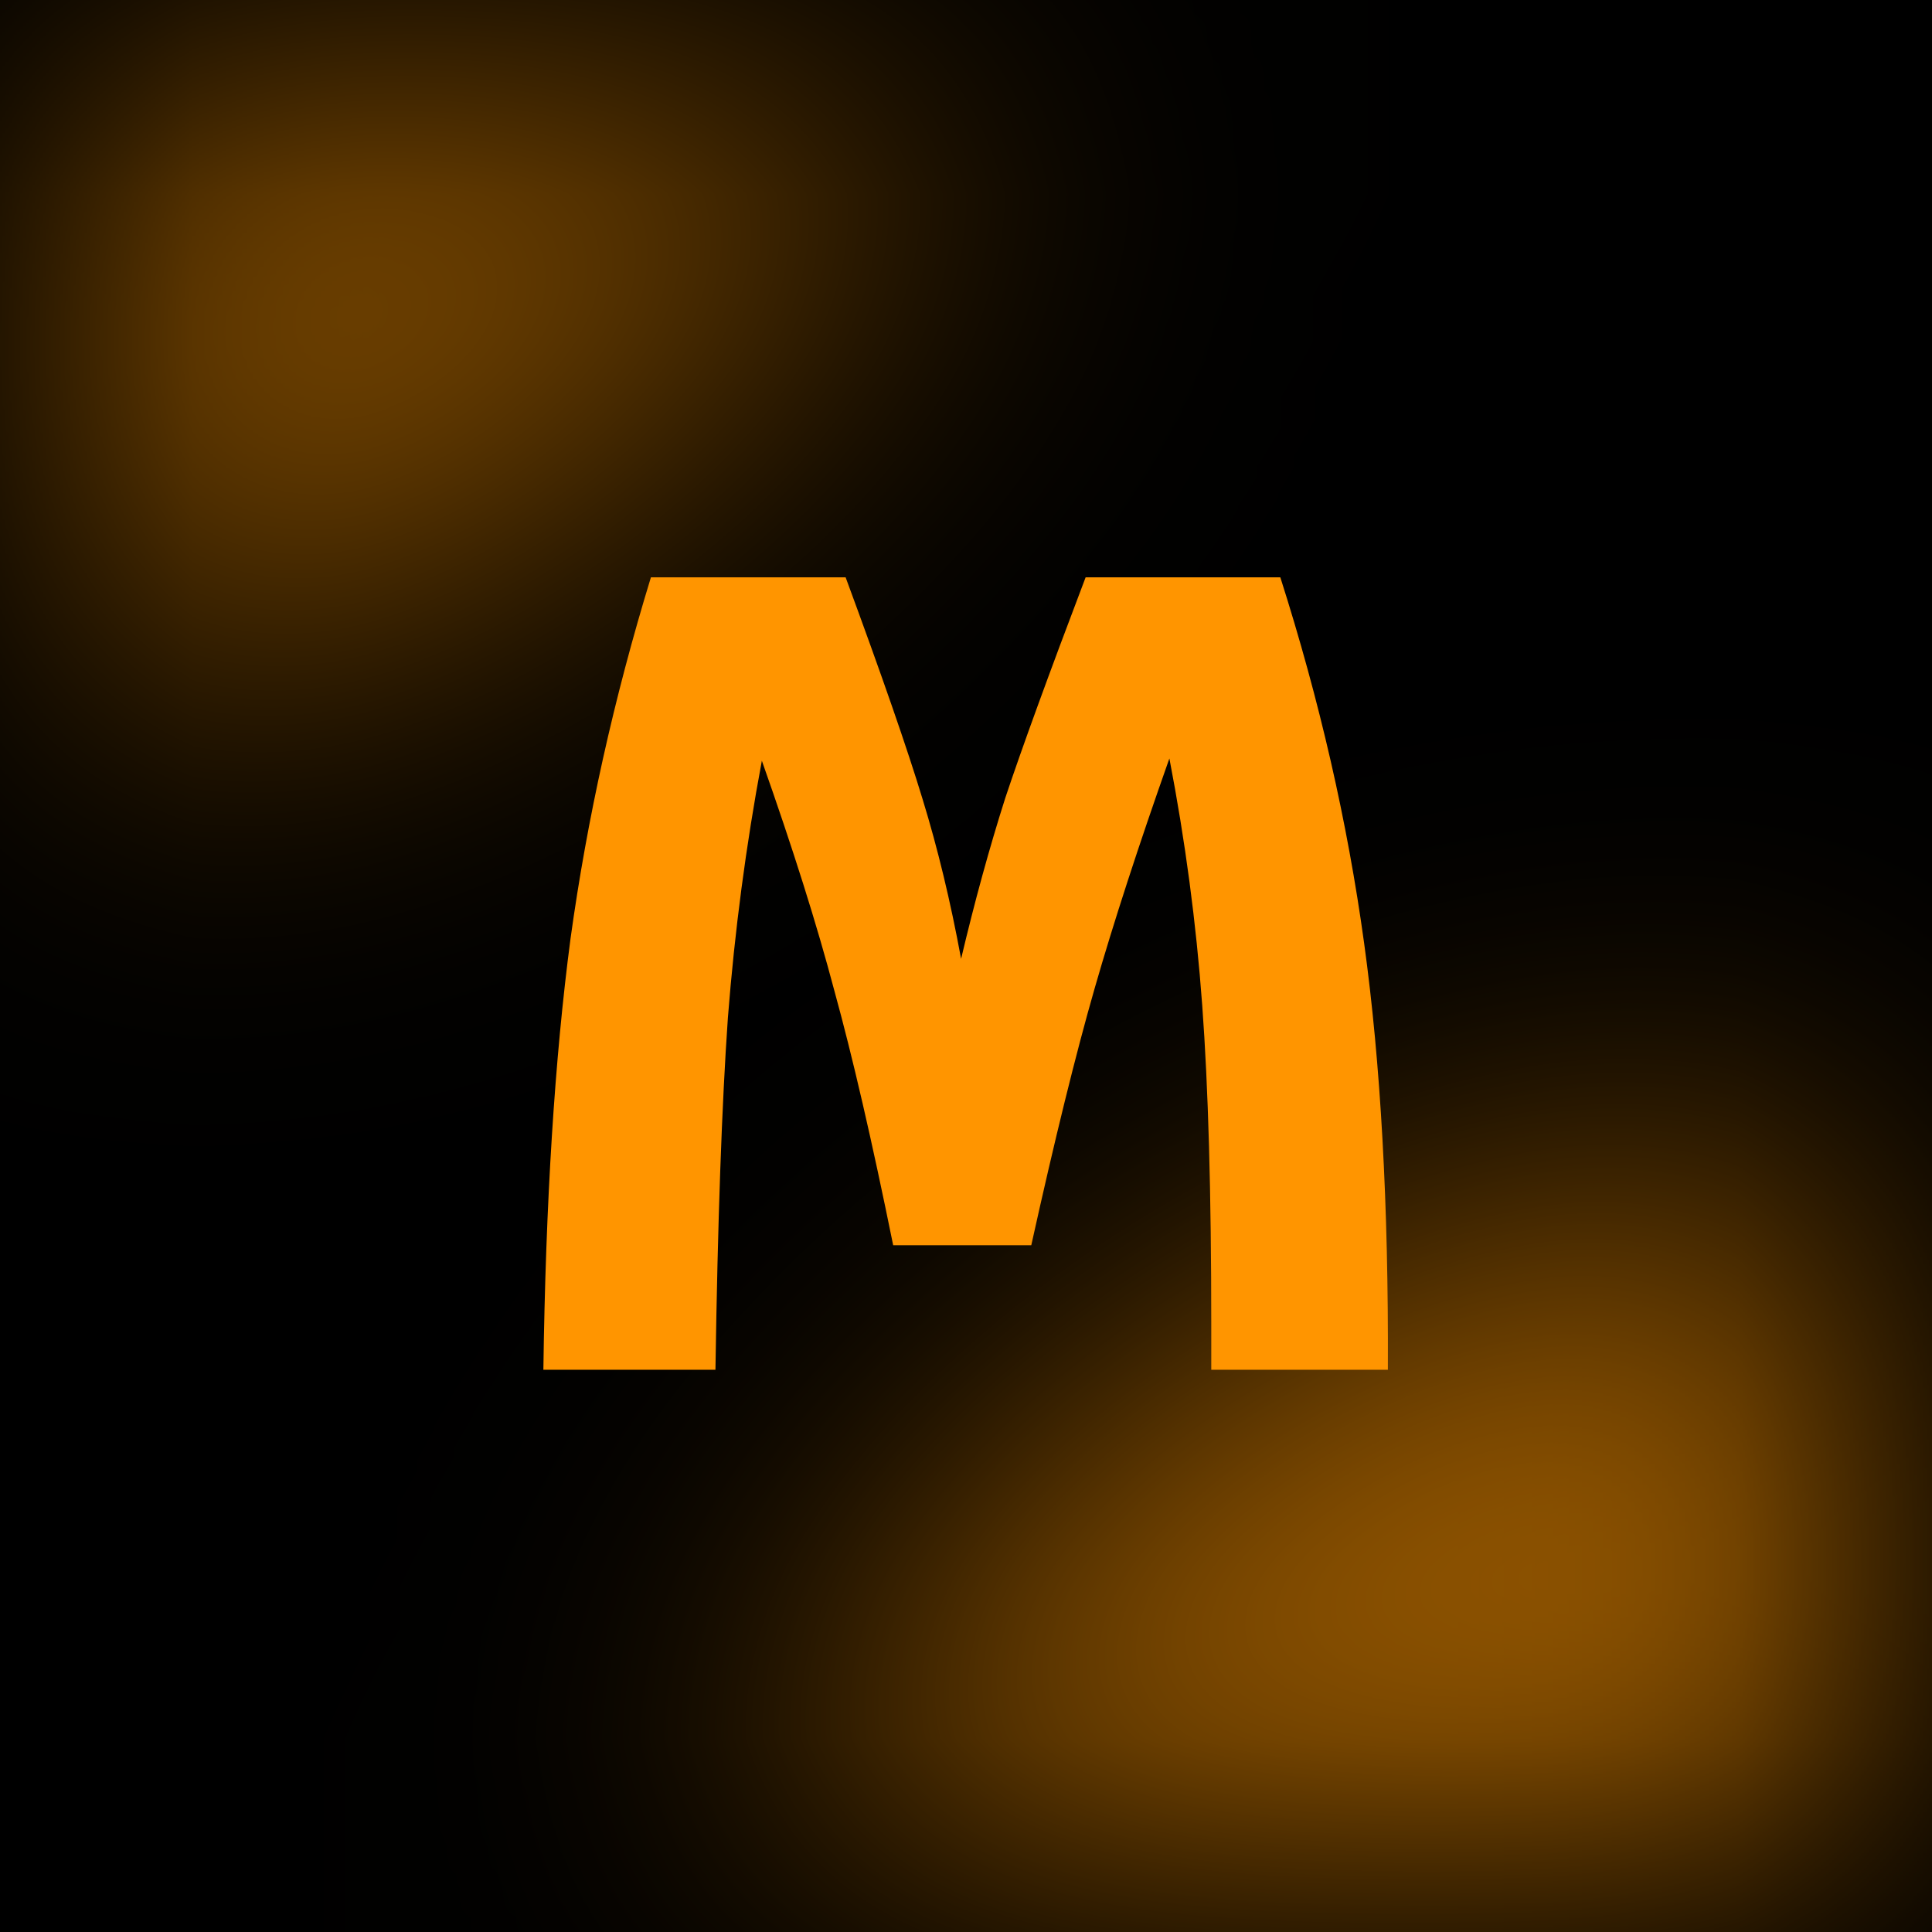
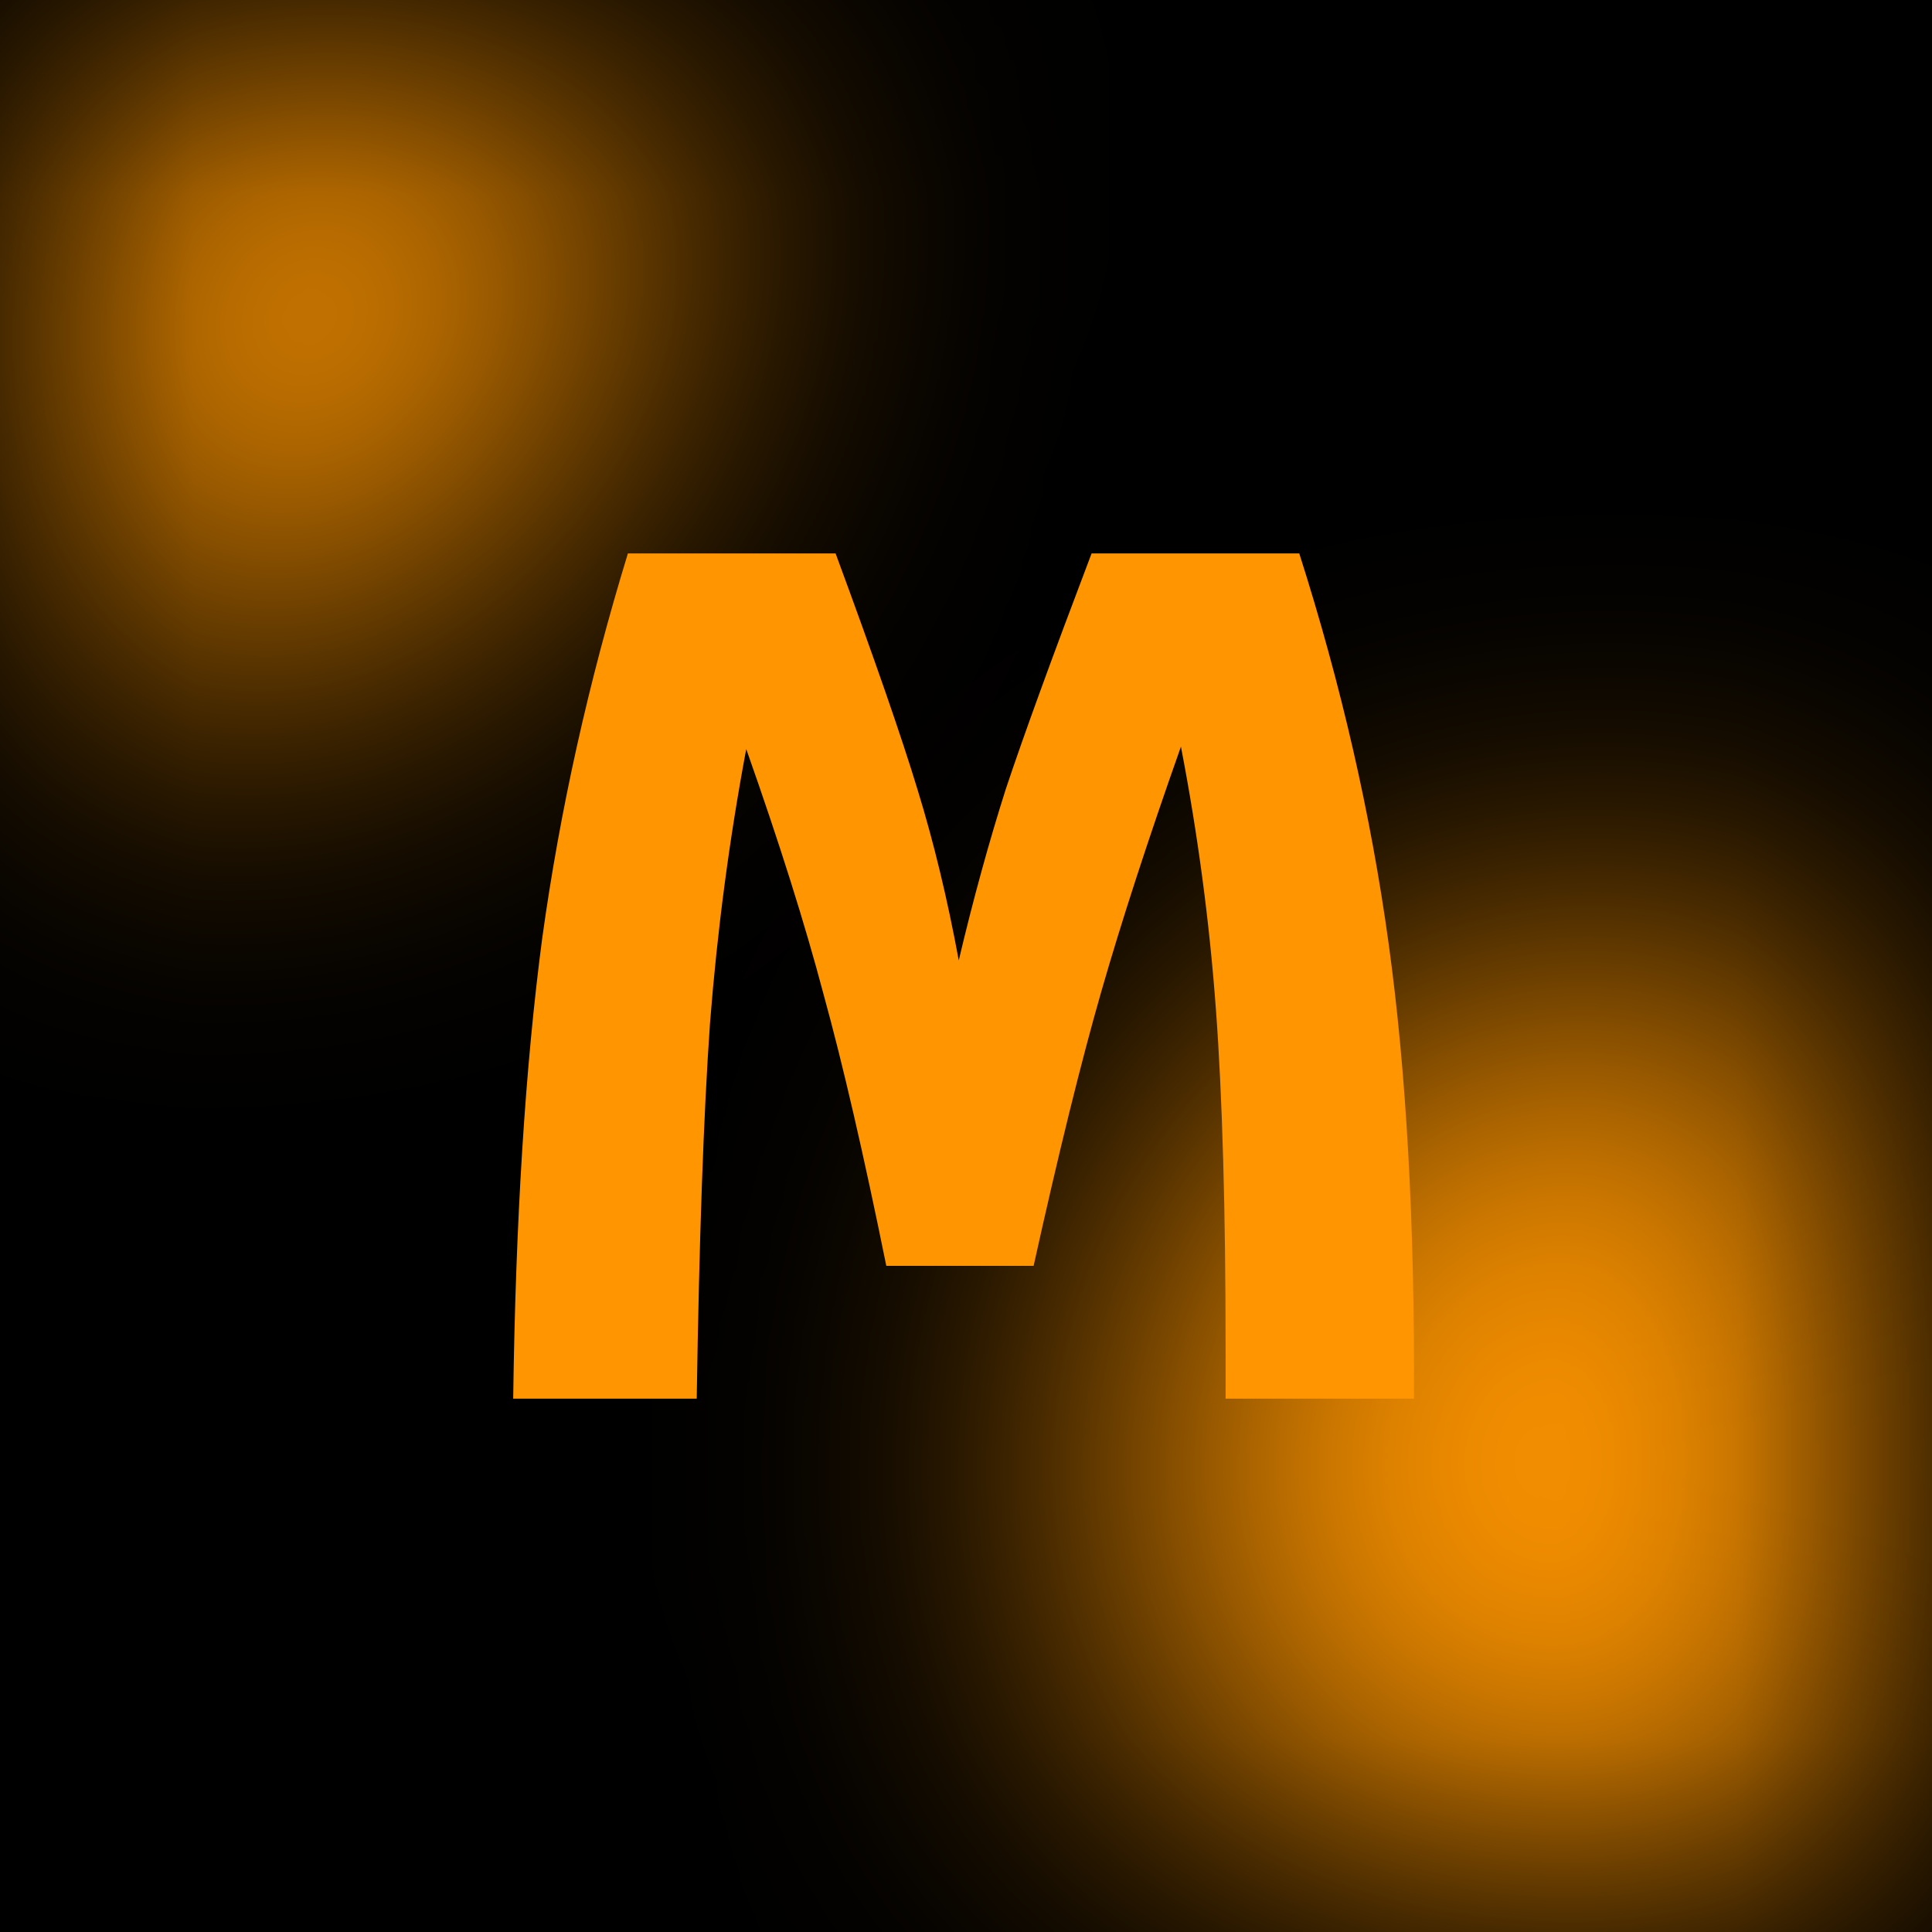
- <svg xmlns="http://www.w3.org/2000/svg" width="512" height="512" viewBox="0 0 512 512" fill="none">
-   <g clip-path="url(#clip0_121_17)">
-     <rect width="512" height="512" fill="black" />
-     <g opacity="0.6" filter="url(#filter0_f_121_17)">
-       <ellipse cx="471" cy="596.5" rx="283" ry="280.5" fill="#FF9500" />
+ <svg xmlns="http://www.w3.org/2000/svg" width="192" height="192" viewBox="0 0 192 192" fill="none">
+   <g clip-path="url(#clip0_2006_30)">
+     <rect width="192" height="192" fill="black" />
+     <g filter="url(#filter0_f_2006_30)">
+       <circle cx="14" cy="16" r="50" fill="#FF9500" />
    </g>
-     <g opacity="0.5" filter="url(#filter1_f_121_17)">
-       <ellipse cx="-12" cy="-95.5" rx="283" ry="280.5" fill="#FF9500" />
+     <g filter="url(#filter1_f_2006_30)">
+       <circle cx="161" cy="146" r="50" fill="#FF9500" />
    </g>
-     <path d="M339.3 153C349.7 185.6 357.1 217.9 361.5 249.9C365.9 281.7 368 319.4 367.8 363H321V351C321 316.2 320.2 288 318.6 266.4C317 244.6 314.1 222.8 309.9 201C301.7 224.2 295.1 244.5 290.1 261.9C285.1 279.3 279.5 302 273.3 330H236.7C231.1 302.4 225.9 279.9 221.1 262.5C216.5 245.1 210.1 224.8 201.9 201.6C197.7 224 194.7 246.7 192.9 269.7C191.3 292.5 190.2 323.6 189.6 363H144C144.6 318.6 147 280.5 151.2 248.7C155.6 216.9 162.7 185 172.5 153H224.1C233.7 179 240.5 198.6 244.5 211.8C248.5 224.8 251.9 238.9 254.7 254.1C258.3 238.9 262.2 224.7 266.4 211.5C270.8 198.3 277.9 178.8 287.7 153H339.3Z" fill="#FF9500" />
+     <path d="M129.12 55C133.28 68.04 136.24 80.96 138 93.76C139.76 106.48 140.6 121.56 140.52 139H121.8V134.2C121.8 120.28 121.48 109 120.84 100.36C120.2 91.64 119.04 82.92 117.36 74.2C114.08 83.48 111.44 91.6 109.44 98.56C107.44 105.52 105.2 114.6 102.72 125.8H88.08C85.84 114.76 83.76 105.76 81.84 98.8C80 91.84 77.44 83.72 74.16 74.44C72.48 83.4 71.28 92.48 70.56 101.68C69.92 110.8 69.48 123.24 69.24 139H51C51.24 121.24 52.2 106 53.88 93.28C55.64 80.56 58.48 67.8 62.4 55H83.04C86.88 65.4 89.6 73.24 91.2 78.52C92.8 83.72 94.16 89.36 95.28 95.44C96.72 89.36 98.28 83.68 99.96 78.4C101.72 73.12 104.56 65.32 108.48 55H129.12Z" fill="#FF9500" />
  </g>
  <defs>
-     <filter id="filter0_f_121_17" x="-312" y="-184" width="1566" height="1561" filterUnits="userSpaceOnUse" color-interpolation-filters="sRGB">
+     <filter id="filter0_f_2006_30" x="-180.6" y="-178.6" width="389.2" height="389.2" filterUnits="userSpaceOnUse" color-interpolation-filters="sRGB">
      <feFlood flood-opacity="0" result="BackgroundImageFix" />
      <feBlend mode="normal" in="SourceGraphic" in2="BackgroundImageFix" result="shape" />
-       <feGaussianBlur stdDeviation="250" result="effect1_foregroundBlur_121_17" />
+       <feGaussianBlur stdDeviation="72.3" result="effect1_foregroundBlur_2006_30" />
    </filter>
-     <filter id="filter1_f_121_17" x="-795" y="-876" width="1566" height="1561" filterUnits="userSpaceOnUse" color-interpolation-filters="sRGB">
+     <filter id="filter1_f_2006_30" x="-33.6" y="-48.6" width="389.2" height="389.2" filterUnits="userSpaceOnUse" color-interpolation-filters="sRGB">
      <feFlood flood-opacity="0" result="BackgroundImageFix" />
      <feBlend mode="normal" in="SourceGraphic" in2="BackgroundImageFix" result="shape" />
-       <feGaussianBlur stdDeviation="250" result="effect1_foregroundBlur_121_17" />
+       <feGaussianBlur stdDeviation="72.3" result="effect1_foregroundBlur_2006_30" />
    </filter>
-     <clipPath id="clip0_121_17">
-       <rect width="512" height="512" fill="white" />
+     <clipPath id="clip0_2006_30">
+       <rect width="192" height="192" fill="white" />
    </clipPath>
  </defs>
</svg>
